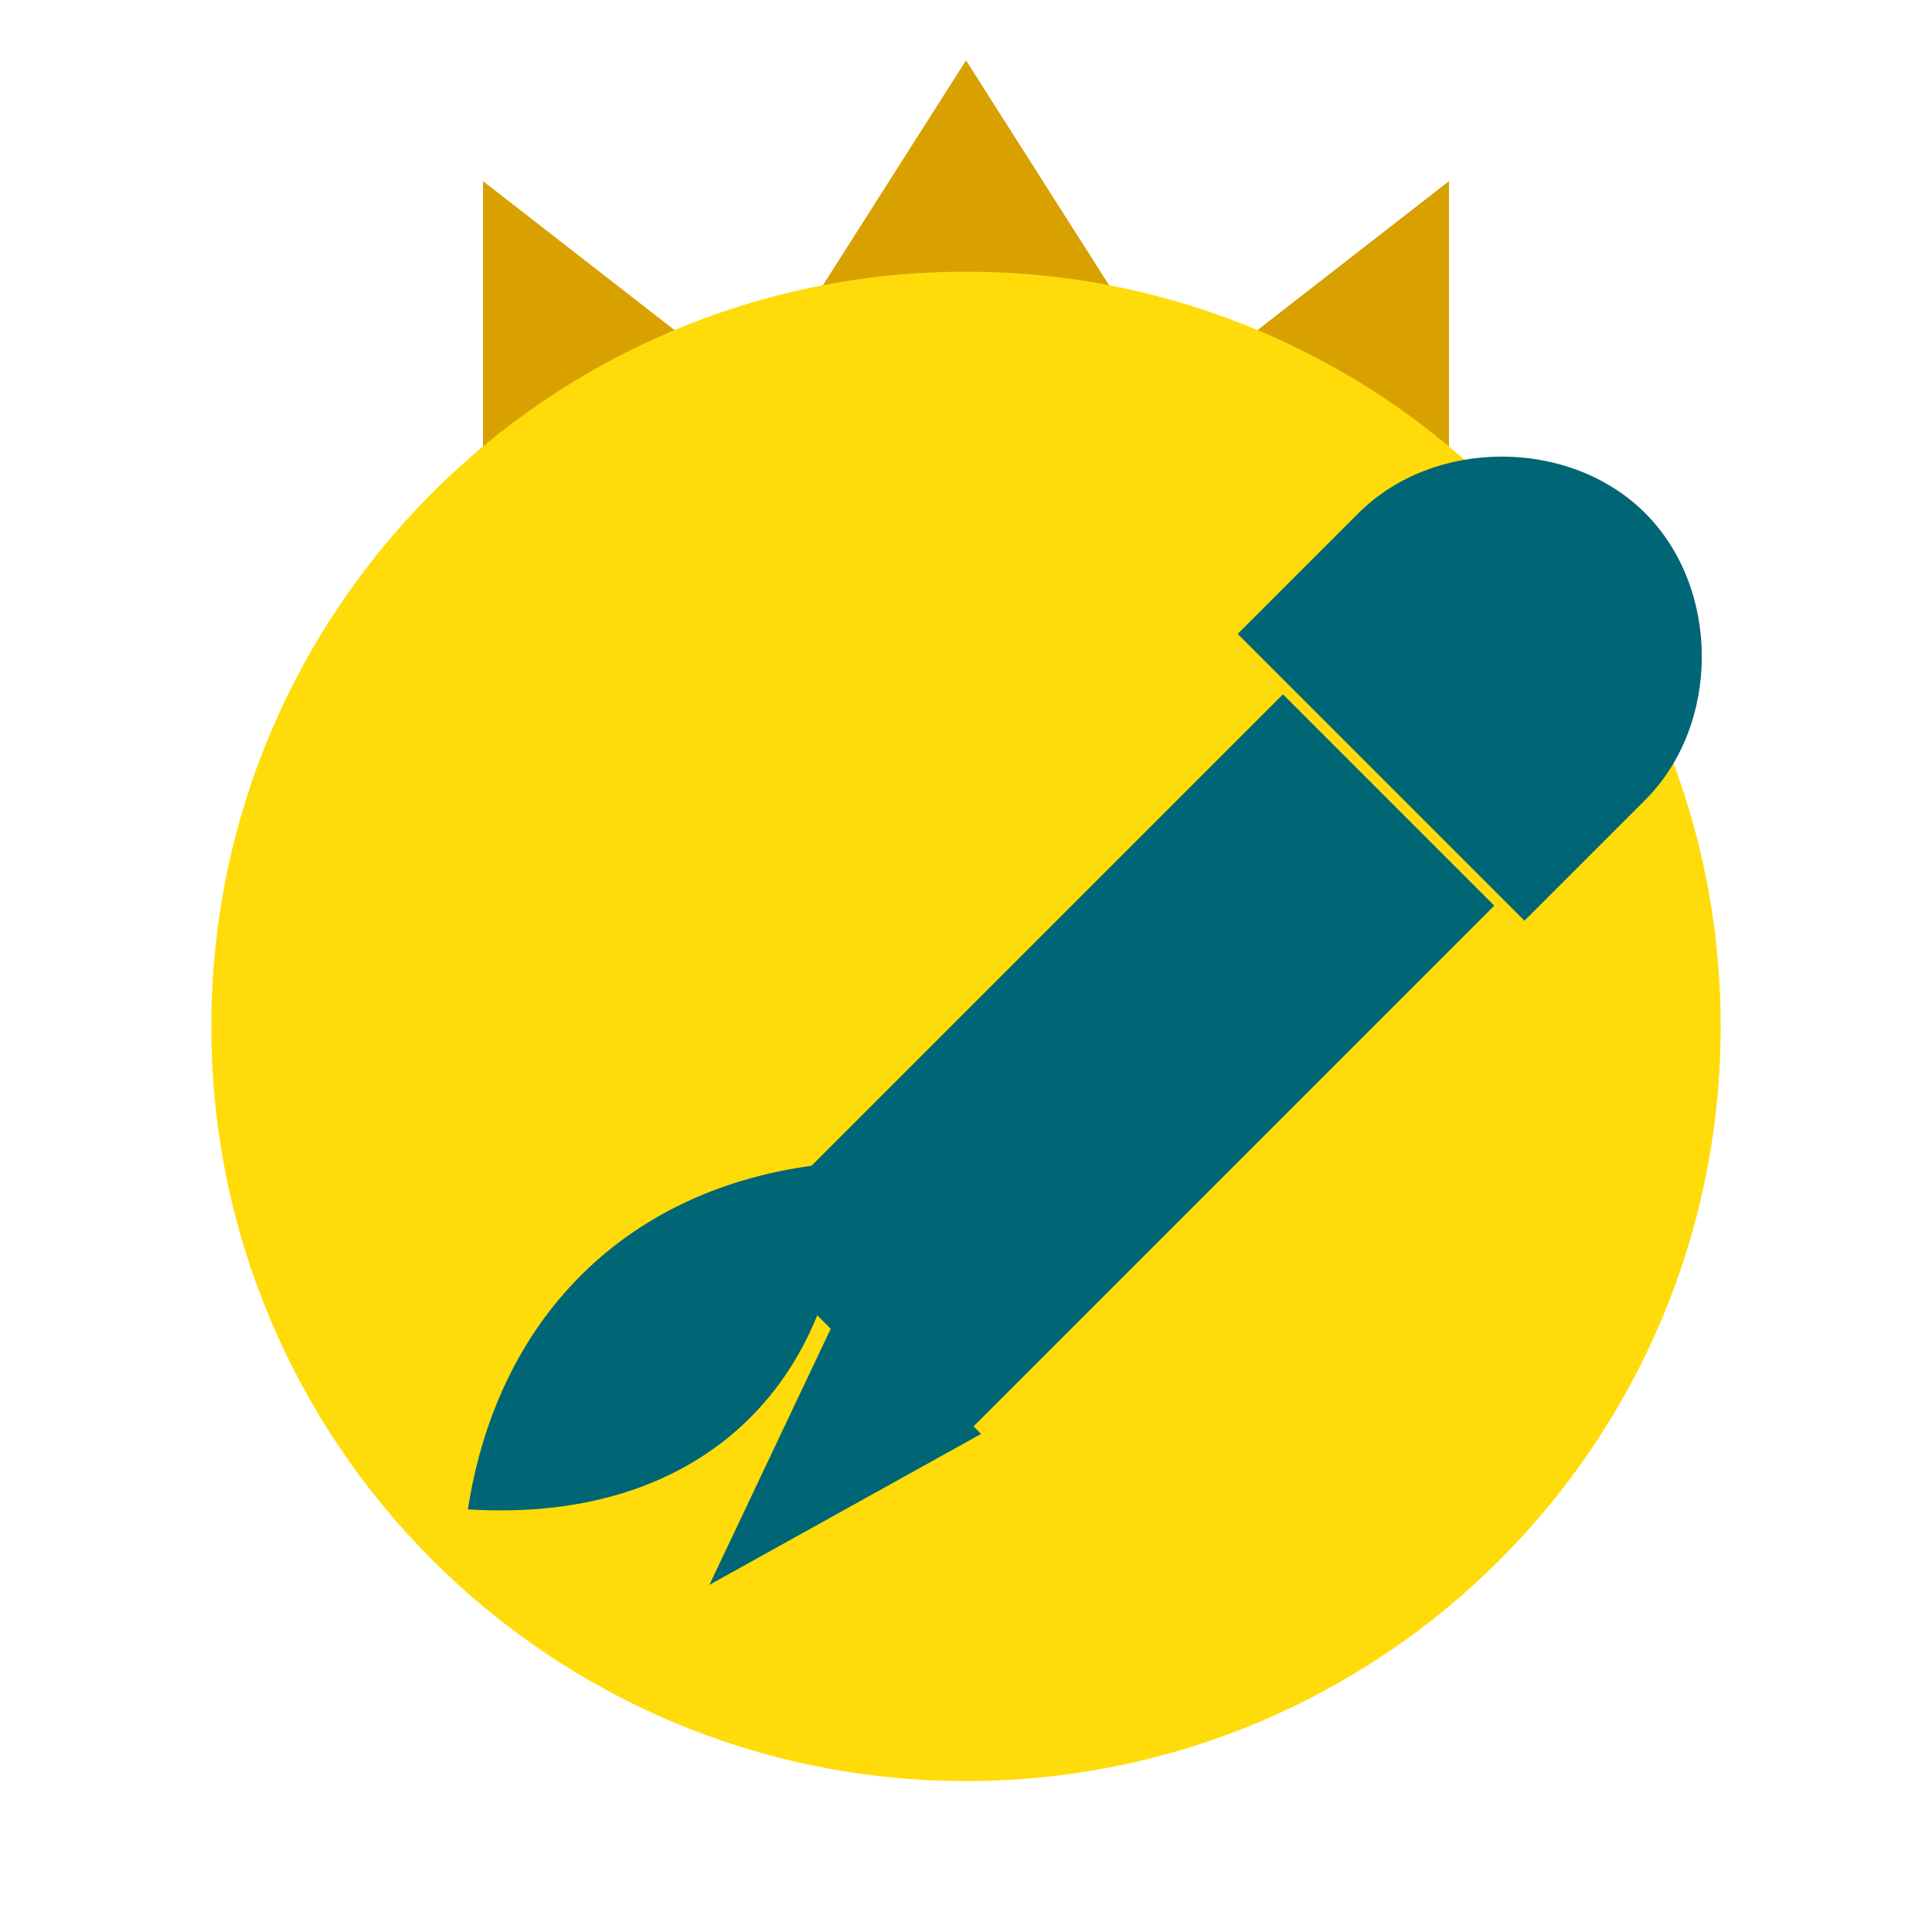
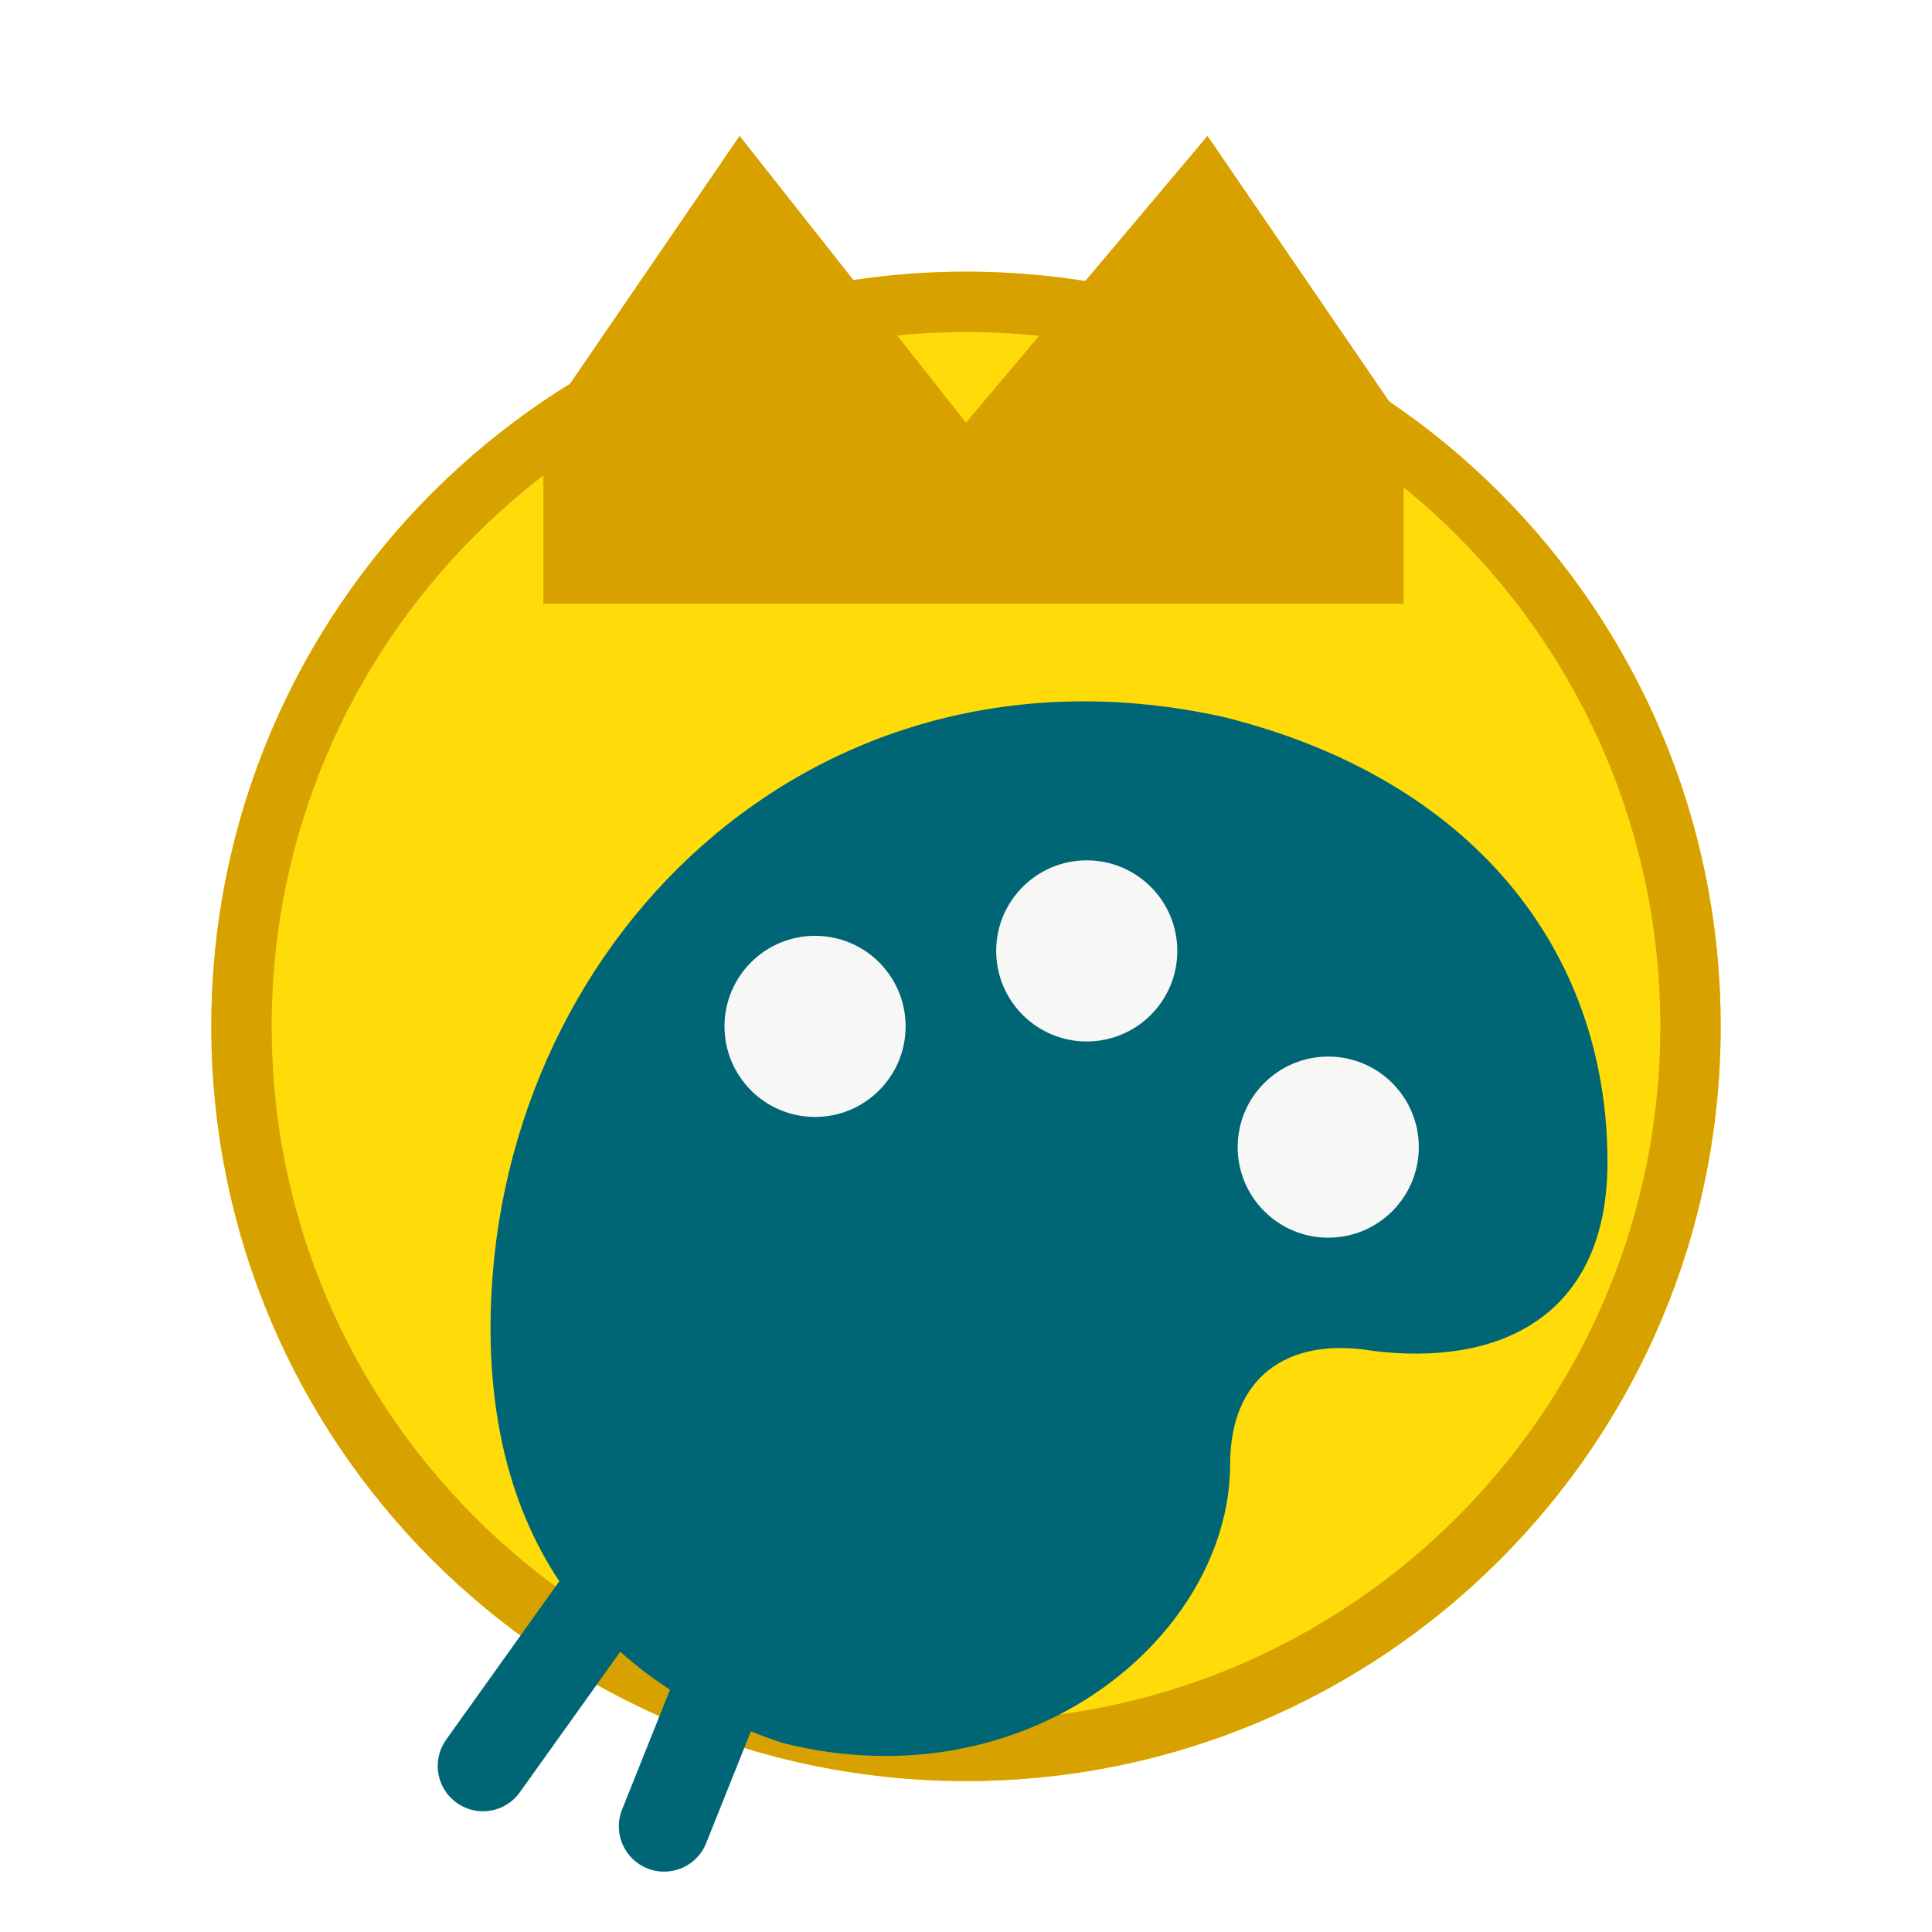
<svg xmlns="http://www.w3.org/2000/svg" viewBox="0 0 128 128">
  <style>svg{color:#006675}</style>
-   <path d="M32 31V12l18 14L64 4l14 22 18-14v19z" fill="#d9a100" />
  <circle cx="64" cy="68" r="50" fill="#ffdc09" />
-   <g transform="translate(0 4)">
-     <g fill="currentColor">
-       <path d="M31 96c2-13 11-22 25-23 0 14-9 24-25 23z" />
-       <path d="M49 78l36-36 14 14-36 36z" />
-       <path d="M82 38l8-8c5-5 14-5 19 0s5 14 0 19l-8 8z" />
-       <path d="M56 82l9 9-18 10z" />
-     </g>
+   <circle cx="64" cy="68" r="48" fill="none" stroke="#d7a200" stroke-width="4" />
+   <path d="M36 28 49 9l15 19L80 9l13 19v12H36z" fill="#d9a100" />
+   <g transform="translate(0 4)" fill="currentColor" stroke="currentColor" stroke-linecap="round" stroke-linejoin="round">
+     <path d="M33 84c0-25 21-46 48-40 16 4 25 15 25 29 0 10-7 13-15 12-6-1-10 2-10 8 0 11-13 22-29 18-12-4-19-13-19-27z" />
+     <circle cx="54" cy="64" r="6" fill="#f7f7f5" stroke="none" />
+     <circle cx="72" cy="59" r="6" fill="#f7f7f5" stroke="none" />
+     <circle cx="88" cy="72" r="6" fill="#f7f7f5" stroke="none" />
+     <path d="M42 99l-10 14M50 102l-6 15" fill="none" stroke-width="6" />
  </g>
</svg>
